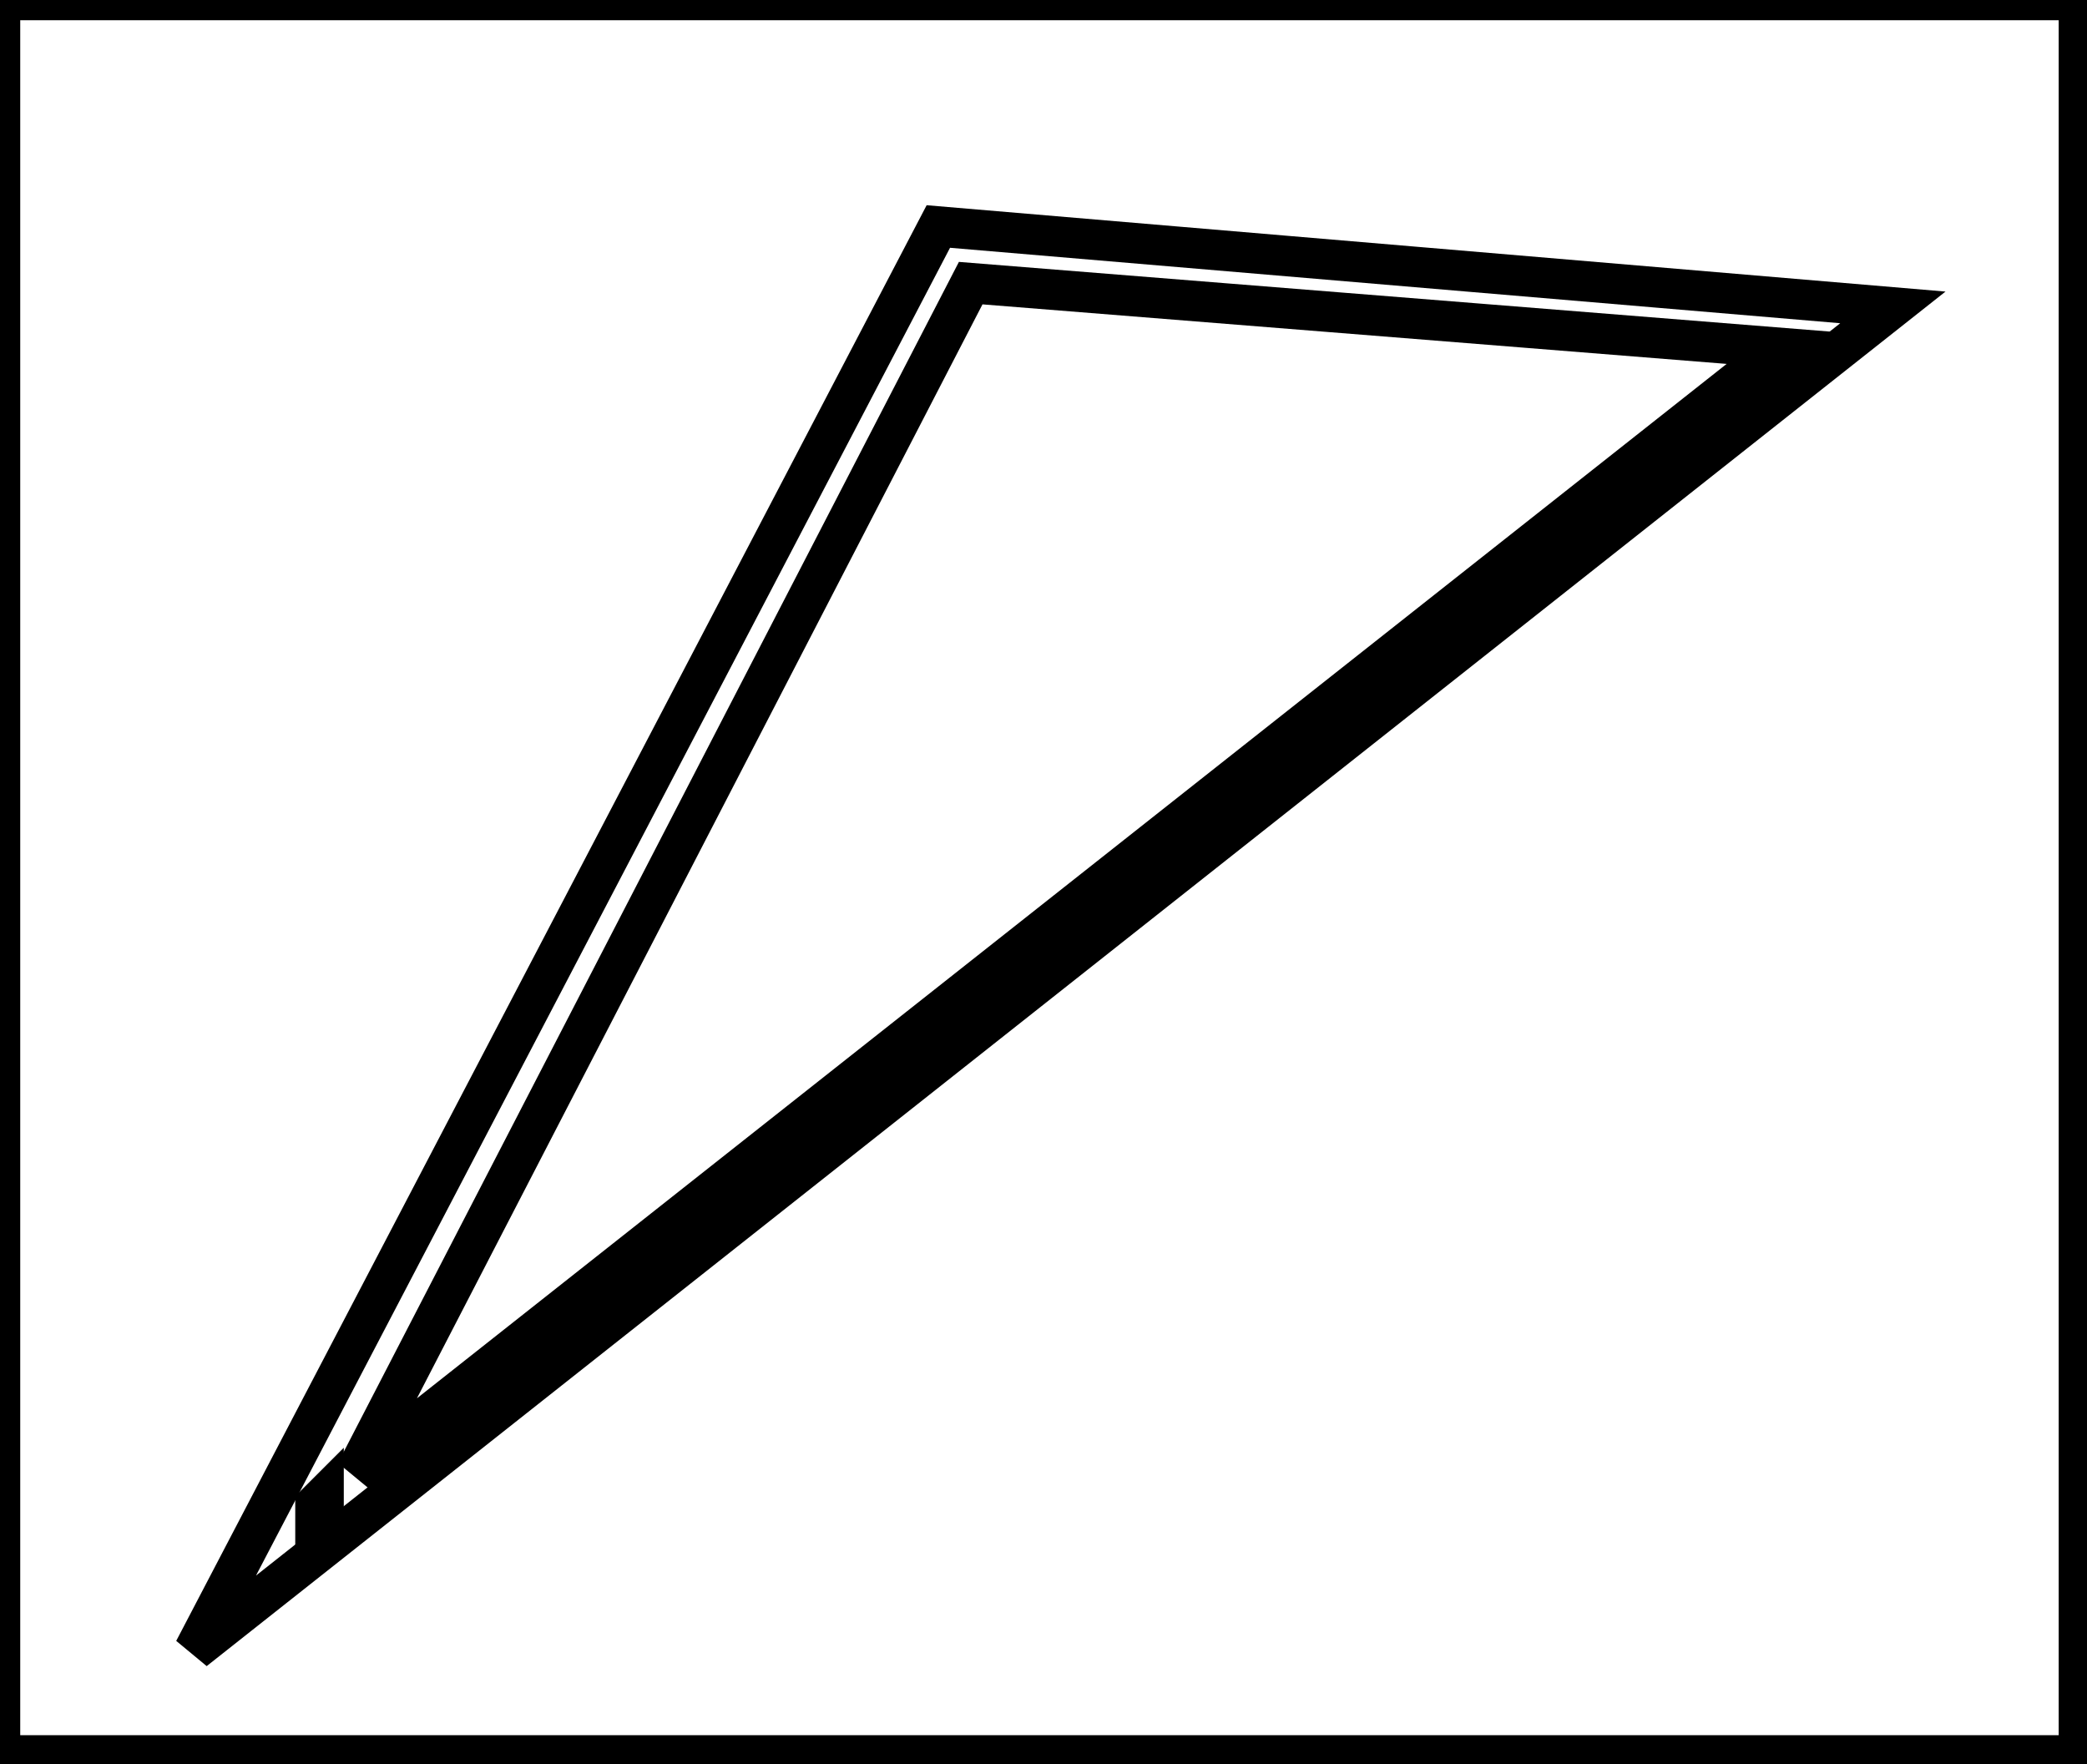
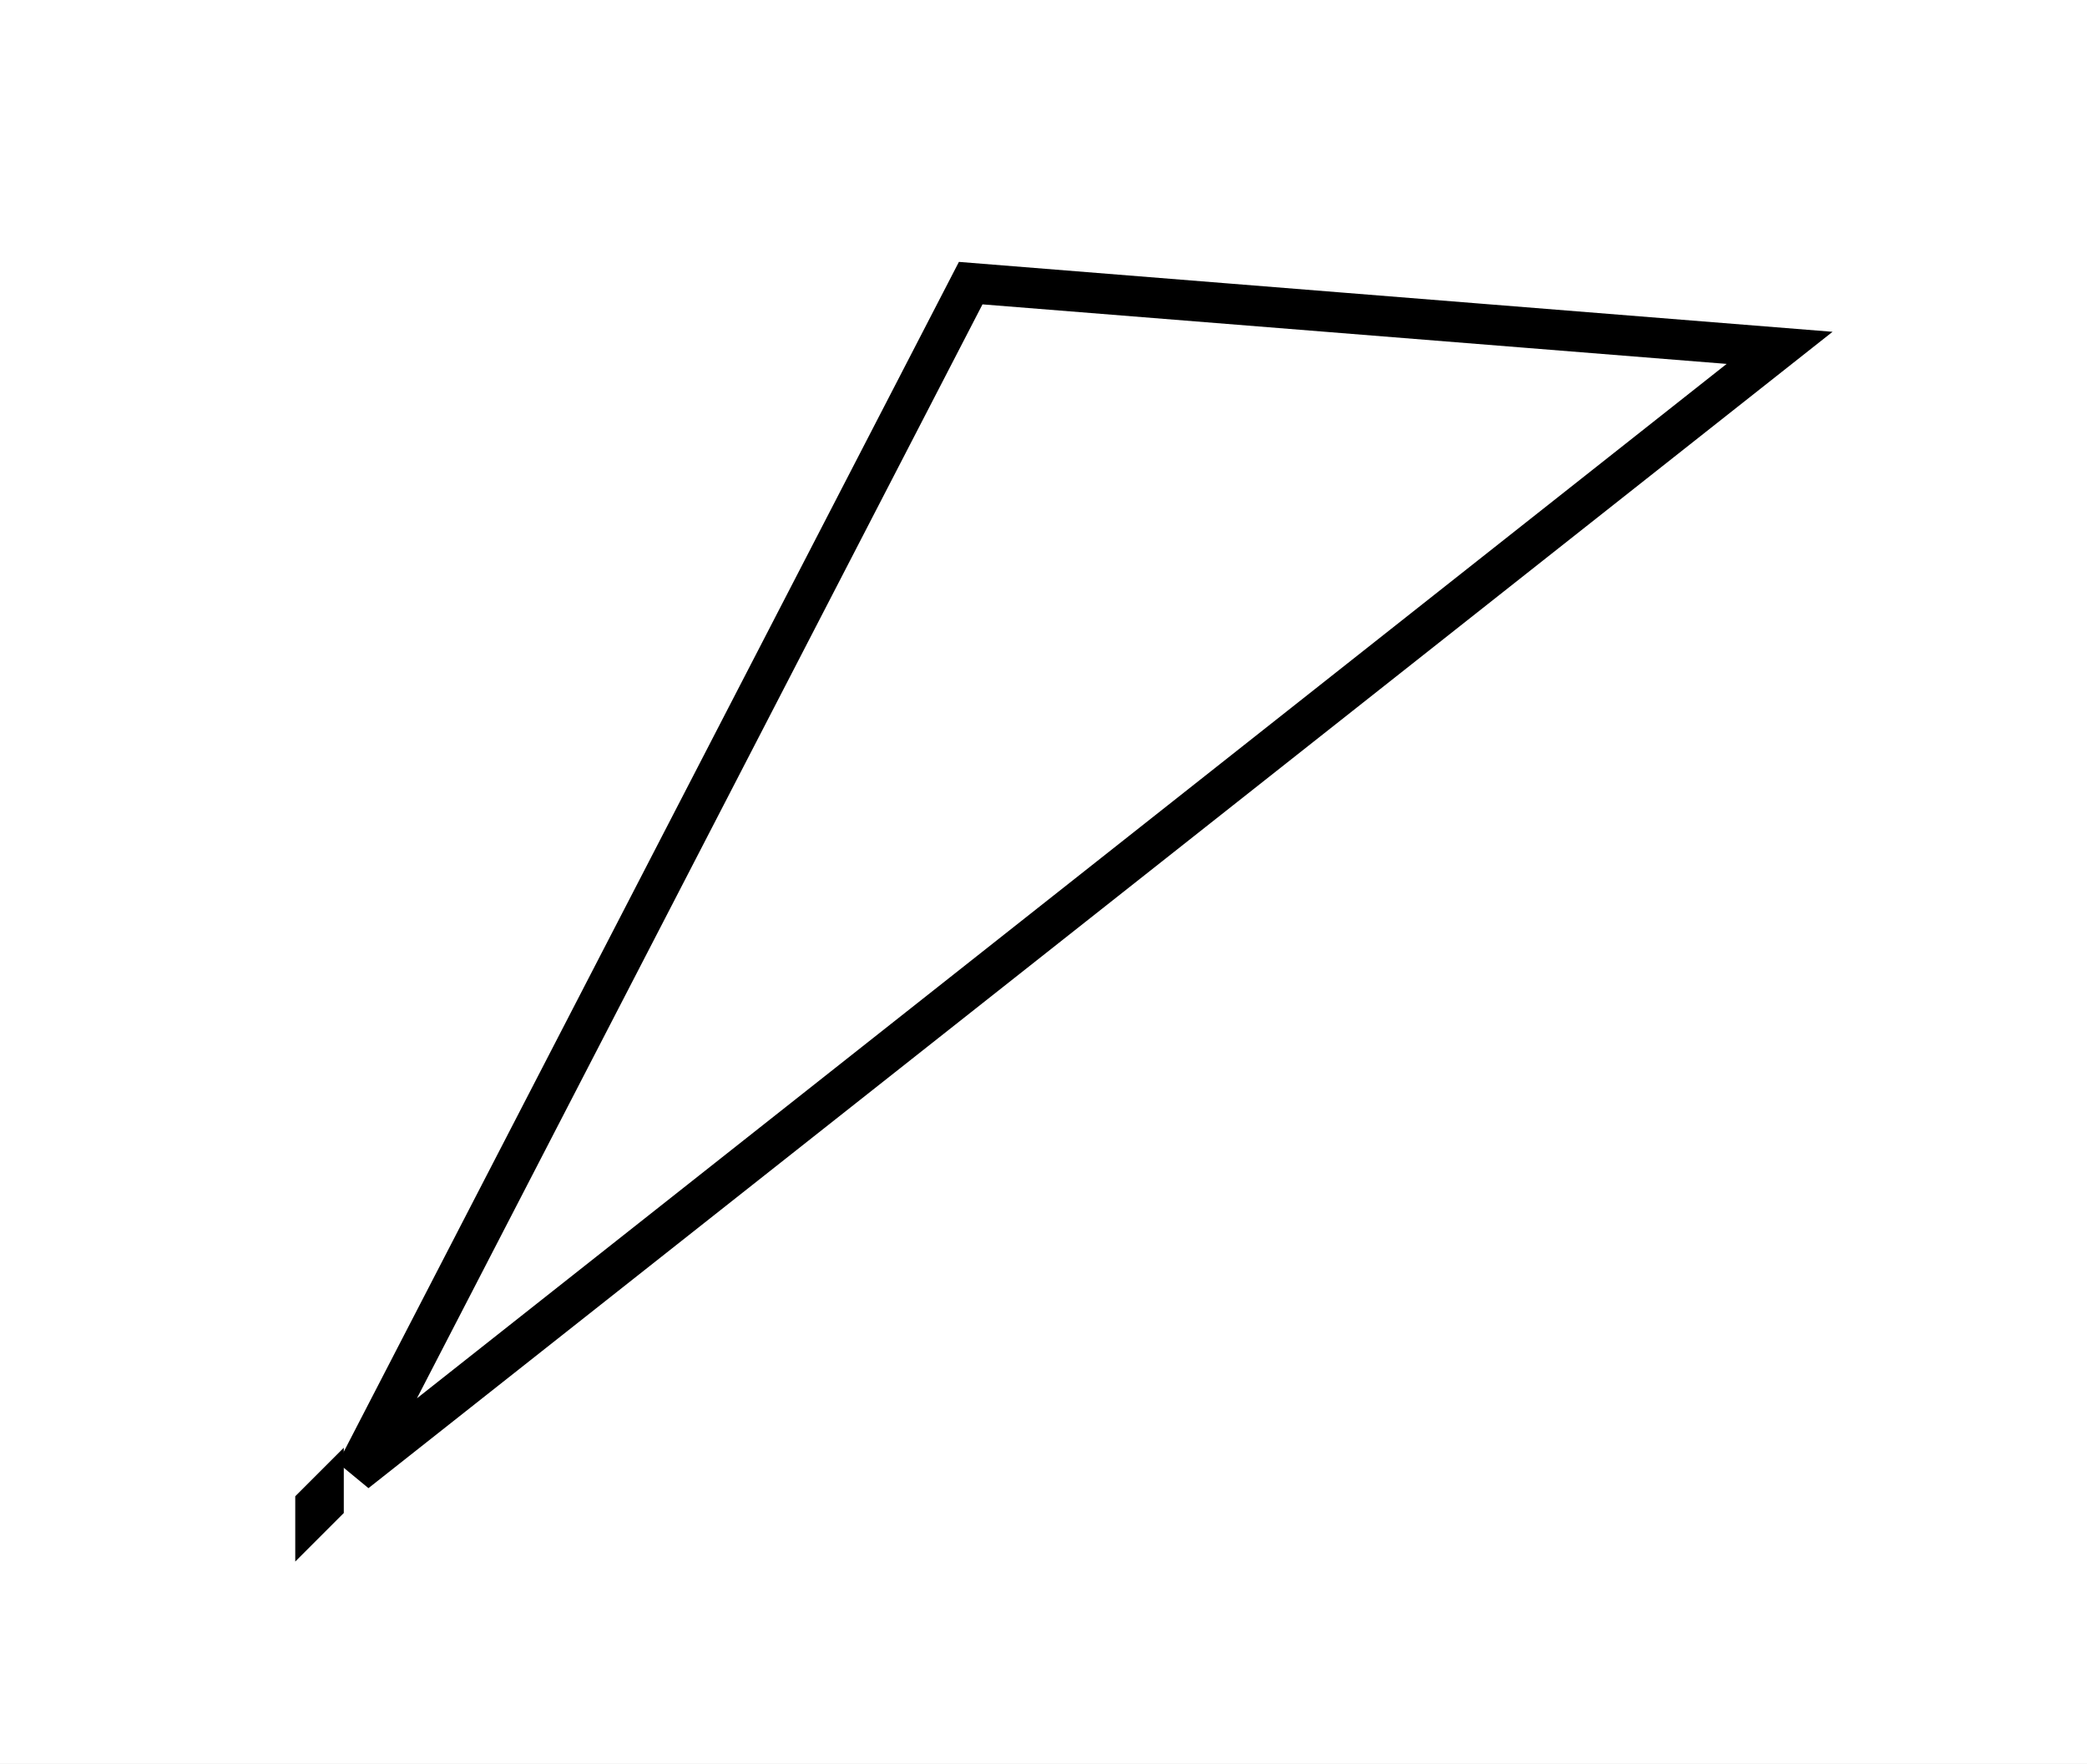
<svg xmlns="http://www.w3.org/2000/svg" baseProfile="full" height="218" version="1.1" width="258">
  <defs />
  <rect fill="white" height="218" width="258" x="0" y="0" />
  <path d="M 40,185 L 39,186 L 39,187 L 40,186 Z" fill="none" stroke="black" stroke-width="5" />
  <path d="M 220,43 L 120,35 L 44,182 Z" fill="none" stroke="black" stroke-width="5" />
-   <path d="M 234,38 L 24,204 L 116,28 Z" fill="none" stroke="black" stroke-width="5" />
-   <path d="M 0,0 L 0,217 L 257,217 L 257,0 Z" fill="none" stroke="black" stroke-width="5" />
</svg>
